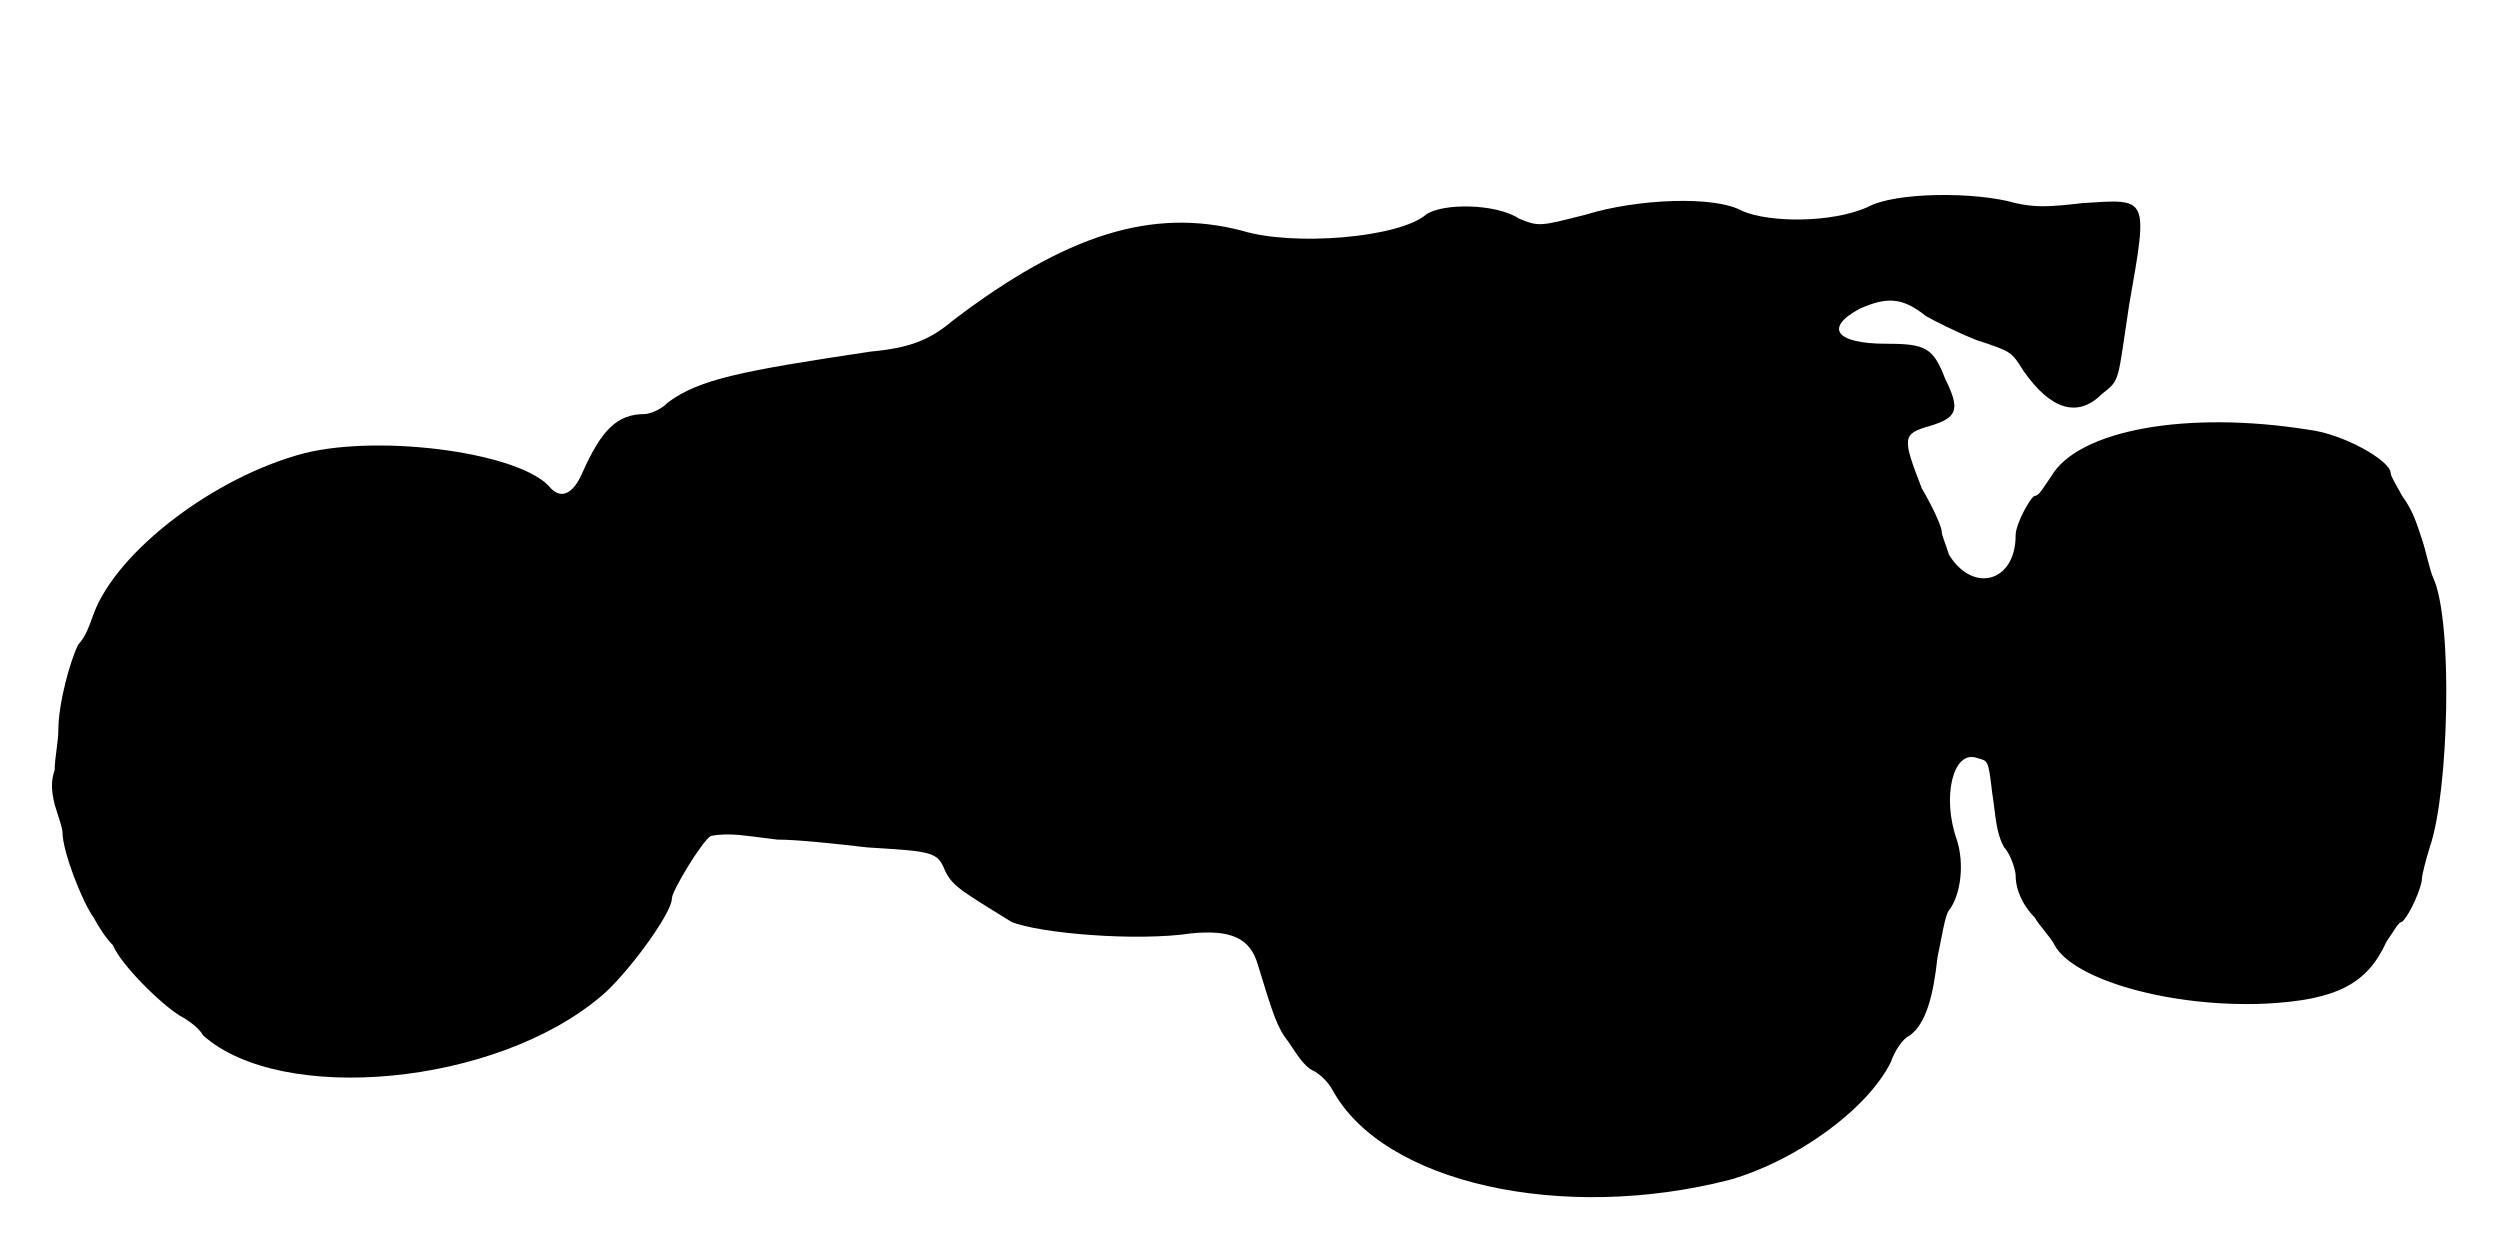
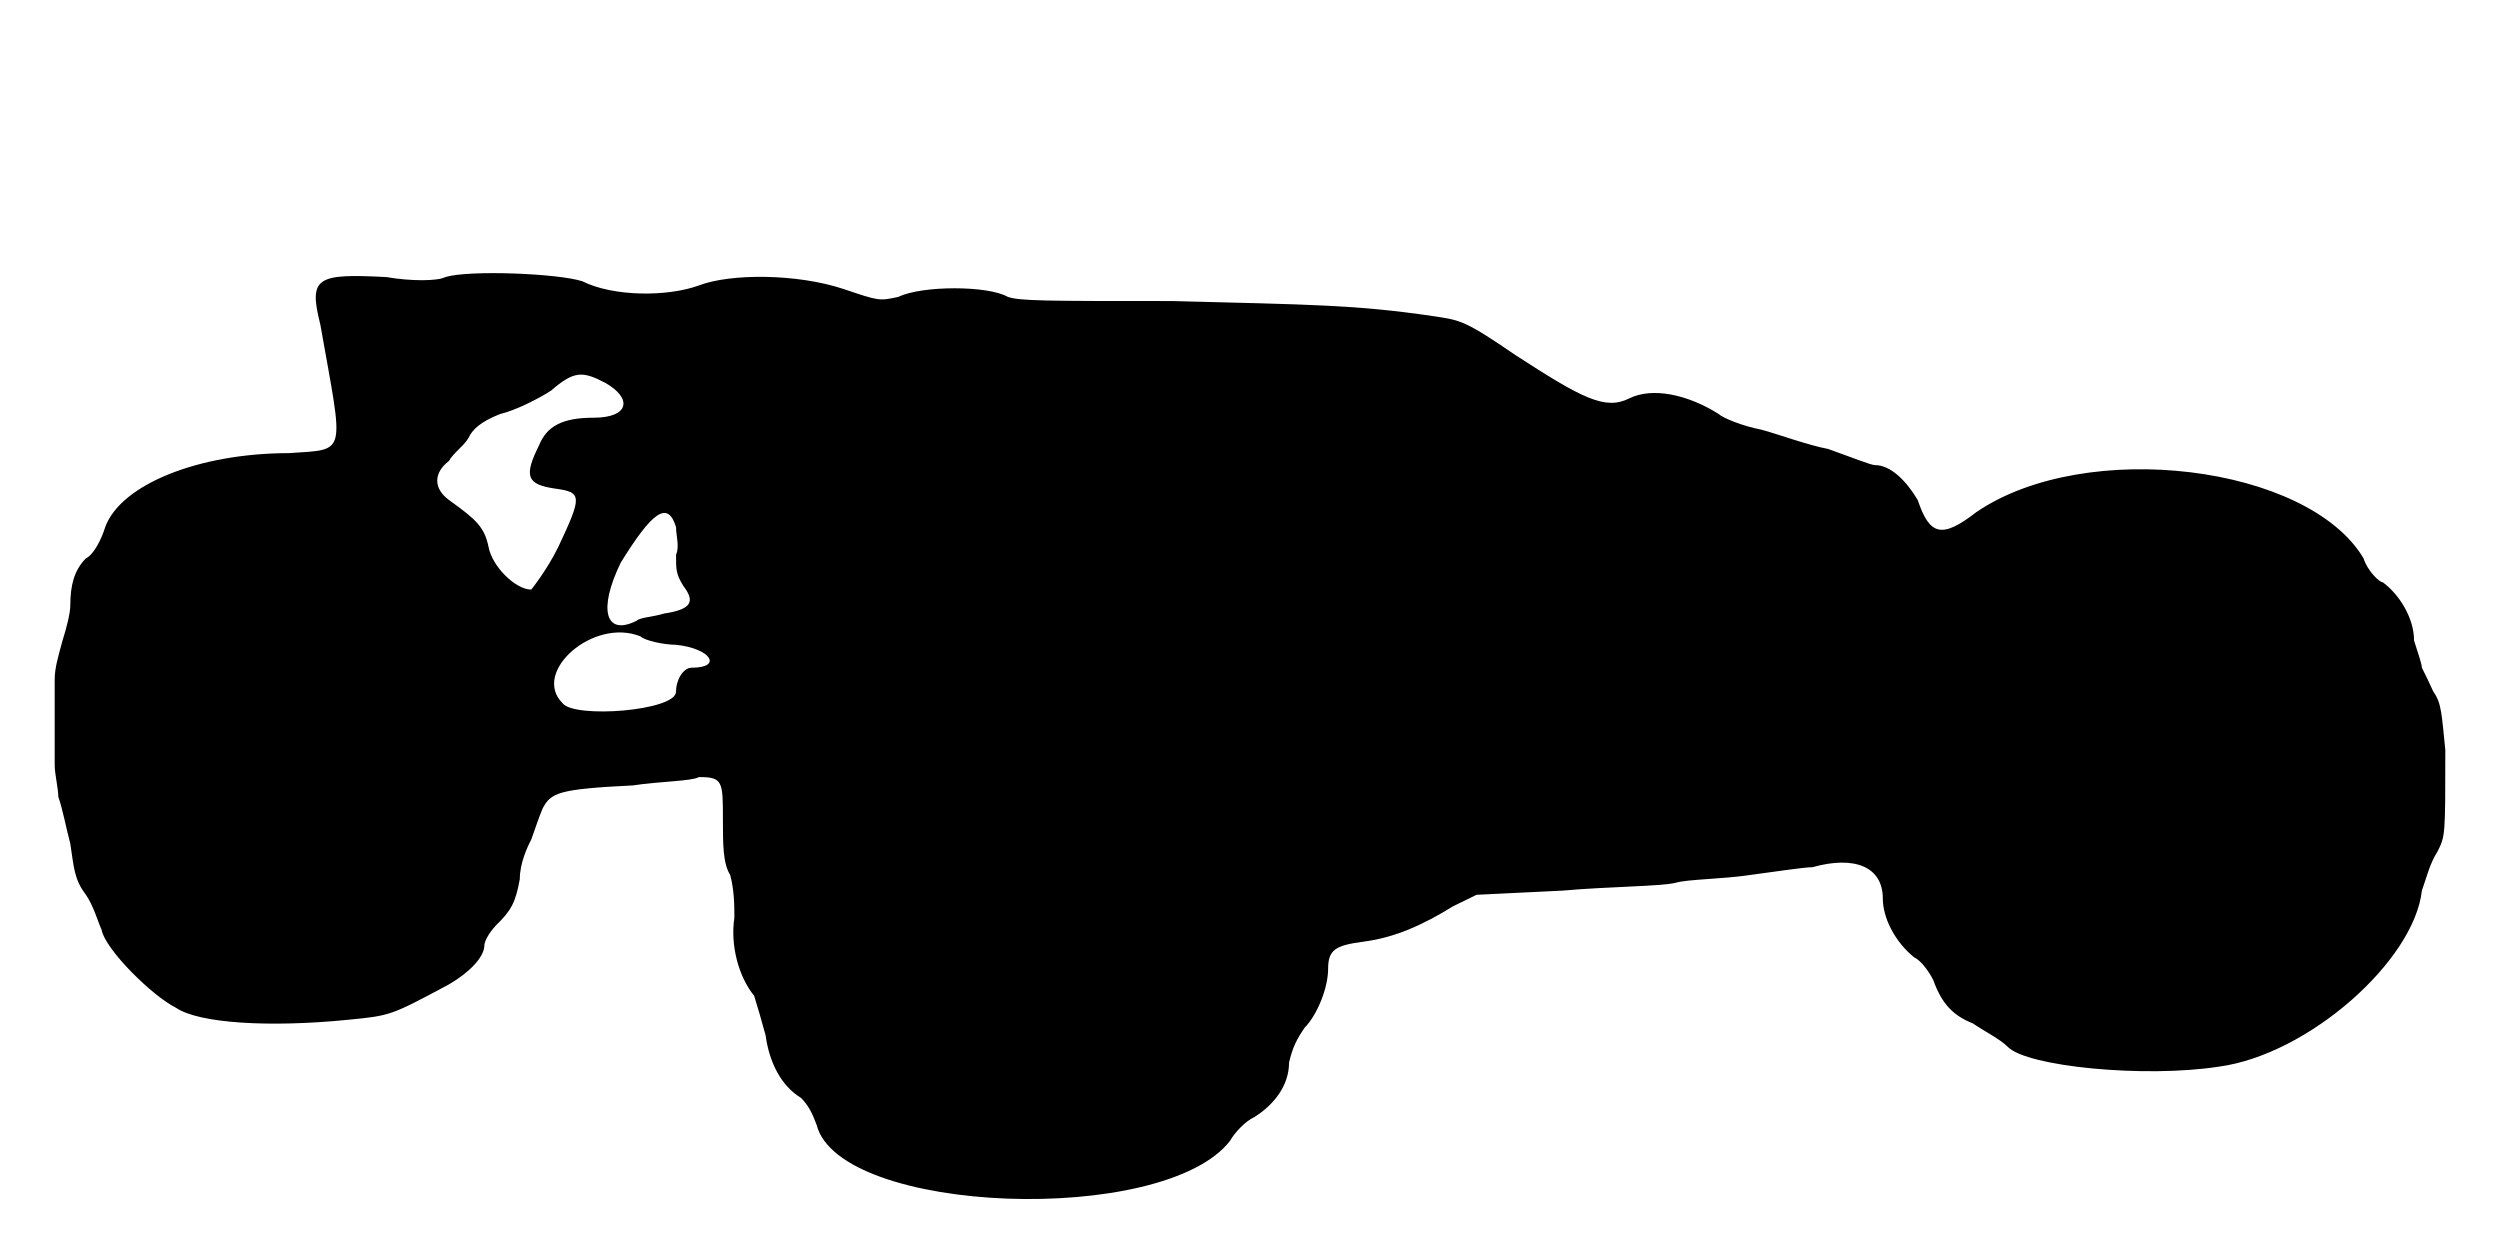
<svg xmlns="http://www.w3.org/2000/svg" viewBox="0 0 48 24">
-   <path d="M35.85 3.98c-.68.3-1.87.3-2.4.07-.53-.3-2.03-.23-3 .07-.9.23-.9.23-1.28.08-.45-.3-1.49-.3-1.79-.08-.53.45-2.56.61-3.53.31-1.73-.45-3.38.07-5.55 1.72-.45.38-.83.53-1.58.6-2.47.37-3.3.53-3.9.98-.14.15-.37.22-.44.22-.53 0-.83.3-1.2 1.13-.16.37-.38.52-.6.3-.53-.68-3.23-1.05-4.73-.68-1.73.45-3.6 1.88-4.05 3.08-.08.22-.15.44-.3.6-.15.3-.38 1.12-.38 1.64 0 .23-.07.53-.07.76-.07.22-.07.37 0 .67.07.23.15.45.15.53 0 .37.38 1.34.6 1.64.08.15.22.38.37.53.15.37.91 1.12 1.28 1.35.15.08.37.23.45.38 1.5 1.34 5.62.97 7.65-.76.45-.37 1.35-1.57 1.35-1.87 0-.15.6-1.13.75-1.2.37-.07.67 0 1.27.07.38 0 1.13.08 1.73.15 1.27.08 1.35.08 1.5.46.15.29.3.37 1.27.97.53.22 2.4.38 3.46.22.74-.07 1.12.08 1.27.6.3.98.37 1.21.6 1.5.15.23.3.46.45.53.15.07.3.23.38.37.97 1.8 4.42 2.56 7.64 1.73 1.28-.37 2.63-1.35 3.08-2.25.08-.22.22-.45.37-.52.31-.23.45-.76.53-1.5.08-.38.15-.83.22-.9.23-.3.3-.9.15-1.36-.29-.82-.07-1.72.38-1.57.22.07.22 0 .3.67.07.46.07.76.23 1.05.14.15.22.46.22.53 0 .3.15.6.37.82.08.15.31.38.38.53.37.67 2.25 1.2 4.05 1.12 1.35-.07 1.95-.37 2.32-1.19.16-.23.23-.38.3-.38.16-.15.38-.68.38-.82 0-.08.08-.38.15-.61.37-1.05.45-4.35.07-5.17-.07-.15-.14-.52-.22-.75-.08-.23-.15-.52-.38-.83-.07-.14-.22-.37-.22-.44 0-.23-.9-.75-1.58-.83-2.32-.37-4.42 0-4.94.9-.16.23-.23.37-.31.37-.07 0-.37.53-.37.76 0 .9-.82 1.12-1.28.37-.07-.23-.14-.37-.14-.45 0-.08-.16-.45-.38-.82-.38-.98-.38-1.05.15-1.2.52-.16.6-.3.3-.9-.23-.6-.37-.68-1.13-.68-.97 0-1.2-.3-.52-.67.52-.23.82-.23 1.28.14.14.08.59.31.97.46.67.22.67.22.9.59.53.76 1.05.9 1.5.45.37-.29.3-.22.53-1.72.37-2.1.37-2.03-.9-1.95-.68.08-.91.08-1.28 0-.75-.22-2.32-.22-2.85.08z" />
+   <path d="M8.55 5.32c-.15.08-.67.08-1.13 0-1.34-.07-1.5 0-1.27.91.45 2.55.53 2.39-.6 2.47-1.73 0-3.23.6-3.53 1.42-.07.23-.22.53-.37.6-.23.23-.3.53-.3.9 0 .16-.08.46-.15.68-.08.3-.15.52-.15.75 0 .53 0 1.13 0 1.65 0 .15.07.45.07.6.08.22.15.6.23.9.07.45.07.68.3.98.15.22.23.52.3.67.07.38.97 1.27 1.43 1.5.44.3 1.8.38 3.3.23.82-.08.82-.08 1.94-.68.38-.22.68-.52.68-.75 0-.07.08-.23.22-.38.3-.29.38-.45.46-.89 0-.3.14-.61.22-.76.08-.22.15-.44.22-.6.16-.3.3-.37 1.73-.44.53-.08 1.13-.08 1.27-.16.46 0 .46.08.46.83 0 .45 0 .83.14 1.05.08.3.08.6.08.82-.08.53.08 1.13.38 1.5.07.23.14.46.22.76.07.52.3.97.68 1.2.14.14.22.3.3.52.44 1.72 6.67 1.95 7.94.3.08-.15.3-.38.46-.45.37-.23.67-.6.67-1.05.07-.3.15-.45.3-.67.23-.23.45-.75.45-1.13 0-.37.15-.45.68-.52.6-.08 1.12-.31 1.72-.68l.45-.22 1.65-.08c.9-.08 1.88-.08 2.17-.15.23-.07.9-.07 1.43-.15.52-.07 1.05-.15 1.2-.15.82-.23 1.35 0 1.35.6 0 .37.23.83.6 1.13.15.07.3.3.37.44.16.45.38.68.76.83.22.15.52.3.67.45.37.38 2.63.6 4.05.38 1.72-.23 3.75-2.03 3.9-3.38.08-.22.15-.52.3-.75.15-.3.15-.3.15-1.95-.07-.68-.07-.9-.23-1.12-.07-.16-.14-.3-.22-.46 0-.07-.08-.3-.15-.52 0-.45-.3-.9-.6-1.12-.07 0-.3-.23-.37-.46-1.06-1.79-5.33-2.32-7.43-.89-.67.52-.9.45-1.13-.23-.22-.37-.52-.67-.82-.67-.08 0-.45-.15-.9-.31-.38-.07-.98-.29-1.28-.37-.37-.07-.75-.23-.82-.3-.6-.38-1.28-.52-1.72-.3-.46.23-.9 0-2.18-.83-.98-.67-1.05-.67-1.58-.75-1.5-.22-2.32-.22-5.02-.29-2.4 0-2.92 0-3.15-.08-.38-.22-1.65-.22-2.1 0-.37.08-.37.08-1.05-.15-.9-.3-2.18-.3-2.78-.07-.6.22-1.64.22-2.24-.08-.46-.15-2.18-.22-2.63-.08zm3.07 2.03c.53.3.46.67-.22.67-.6 0-.9.16-1.05.53-.3.6-.23.75.3.83.53.07.53.14.07 1.12-.22.45-.52.82-.52.82-.3 0-.75-.44-.82-.82-.08-.38-.23-.52-.76-.9-.3-.22-.3-.52 0-.75.08-.15.3-.3.38-.45.07-.15.22-.3.6-.45.3-.07.75-.3.98-.45.44-.38.6-.38 1.04-.15zm1.36 2.77c0 .16.07.38 0 .53 0 .3 0 .37.14.6.23.3.16.45-.37.53-.23.07-.45.07-.53.14-.6.3-.74-.22-.3-1.12.6-.97.9-1.2 1.06-.68zm-.68 2.1c.08.08.45.16.68.16.67.07.9.44.3.44-.16 0-.3.23-.3.46 0 .37-1.96.52-2.18.22-.6-.6.6-1.65 1.5-1.28z" />
</svg>
